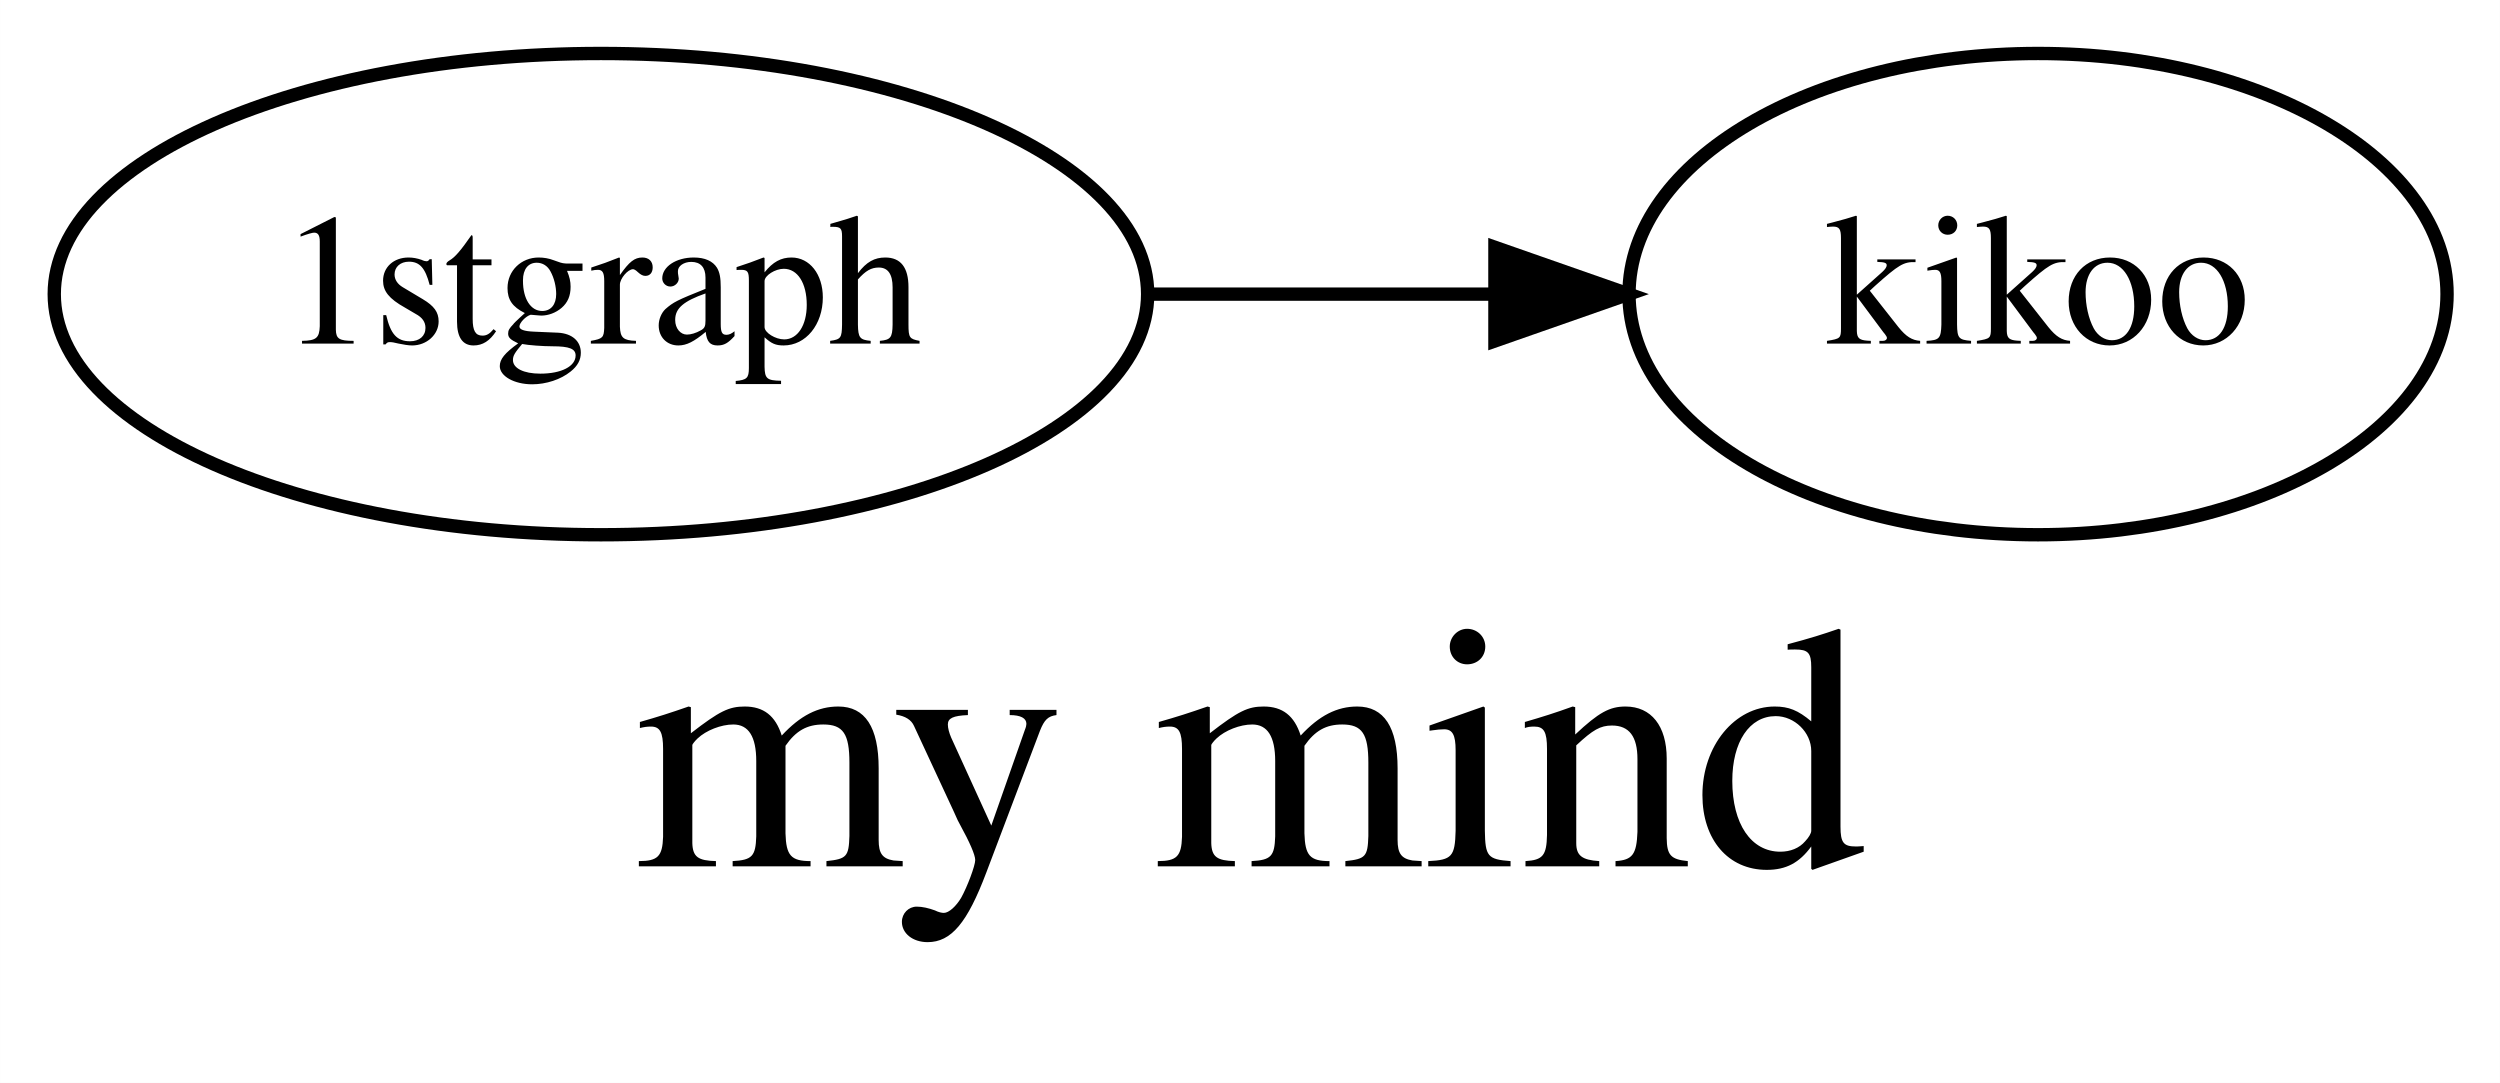
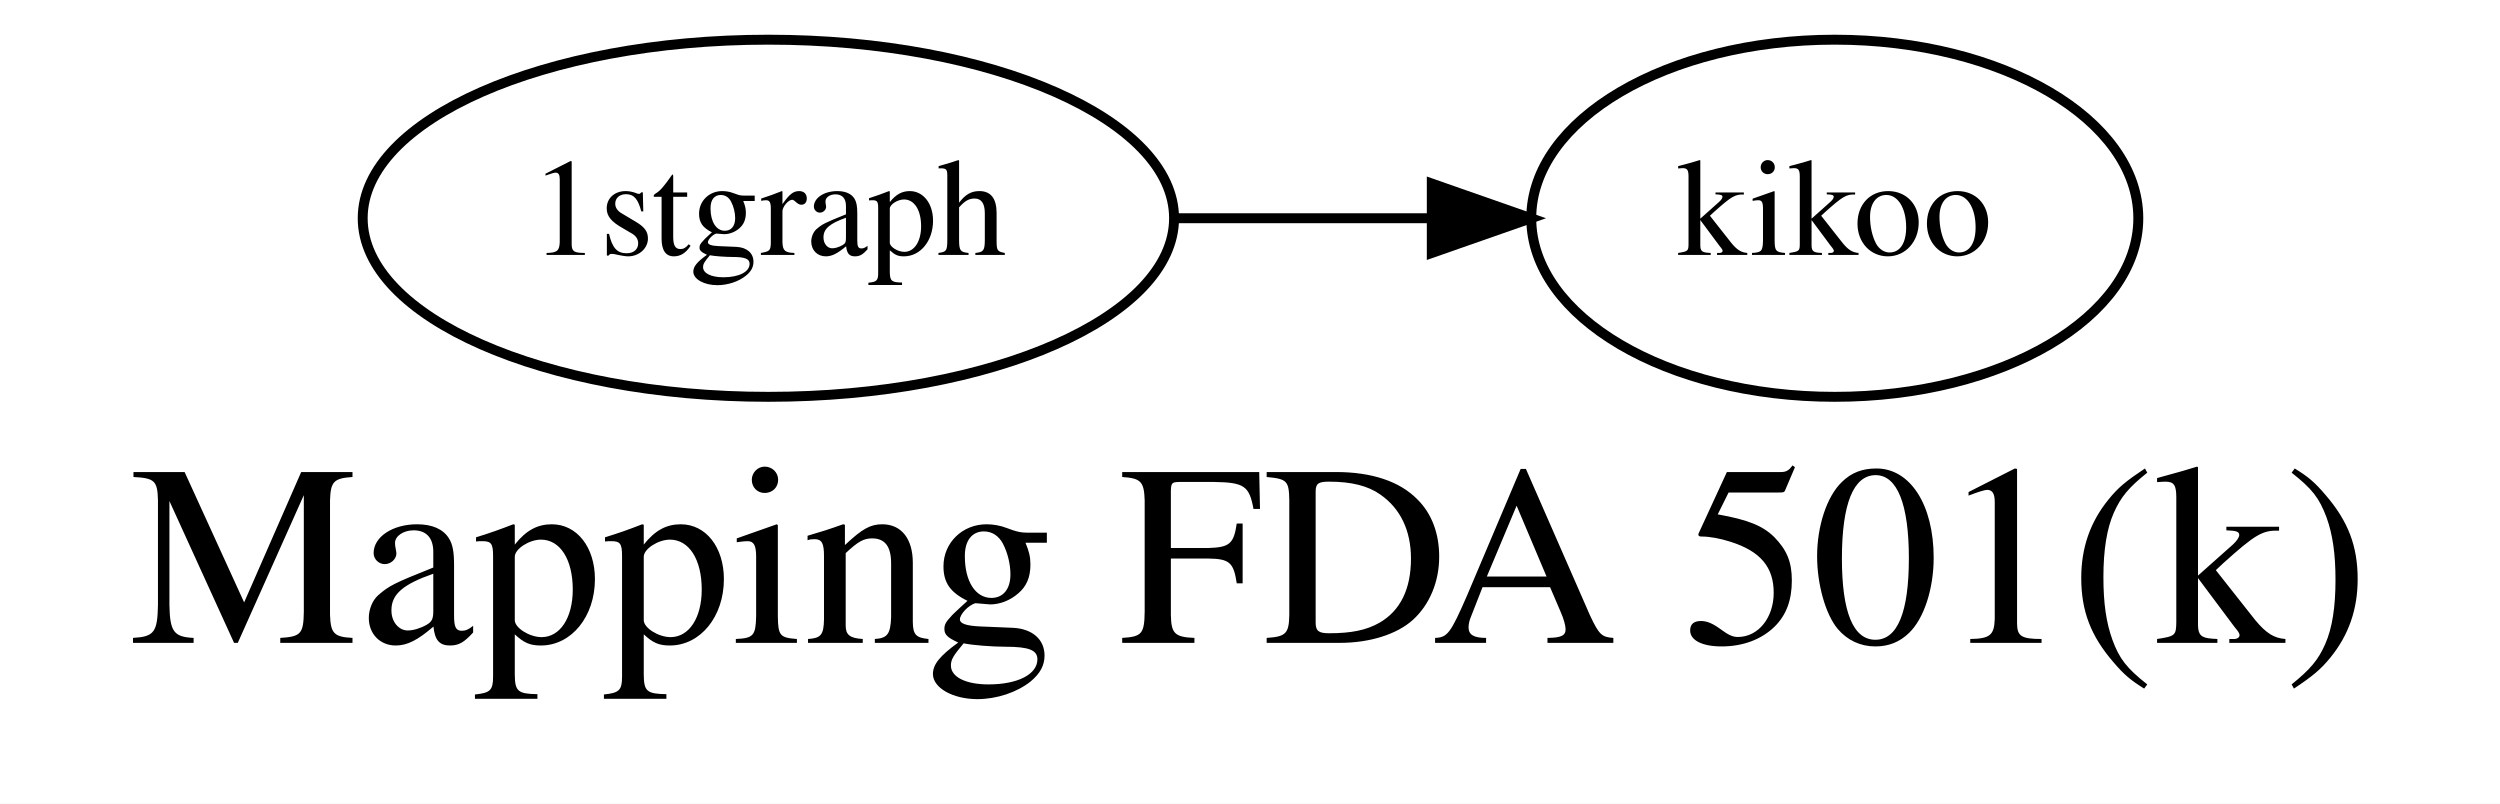
- <svg xmlns="http://www.w3.org/2000/svg" width="187pt" height="81pt" viewBox="0.00 0.00 186.99 81.00">
+ <svg xmlns="http://www.w3.org/2000/svg" width="252pt" height="81pt" viewBox="0.00 0.00 252.00 81.00">
  <g id="graph0" class="graph" transform="scale(1 1) rotate(0) translate(4 77)">
-     <polygon fill="white" stroke="none" points="-4,4 -4,-77 182.987,-77 182.987,4 -4,4" />
-     <text text-anchor="middle" x="89.494" y="-12.2" font-family="Times,serif" font-size="26.00">my mind</text>
+     <polygon fill="white" stroke="none" points="-4,4 -4,-77 248,-77 248,4 -4,4" />
+     <text text-anchor="middle" x="122" y="-12.2" font-family="Times,serif" font-size="26.00">Mapping FDA 501(k)</text>
    <g id="node1" class="node">
-       <ellipse fill="none" stroke="black" cx="40.946" cy="-55" rx="40.893" ry="18" />
-       <text text-anchor="middle" x="40.946" y="-51.3" font-family="Times,serif" font-size="14.00">1stgraph</text>
+       <ellipse fill="none" stroke="black" cx="73.453" cy="-55" rx="40.893" ry="18" />
+       <text text-anchor="middle" x="73.453" y="-51.3" font-family="Times,serif" font-size="14.00">1stgraph</text>
    </g>
    <g id="node2" class="node">
-       <ellipse fill="none" stroke="black" cx="148.44" cy="-55" rx="30.595" ry="18" />
-       <text text-anchor="middle" x="148.44" y="-51.3" font-family="Times,serif" font-size="14.00">kikoo</text>
+       <ellipse fill="none" stroke="black" cx="180.946" cy="-55" rx="30.595" ry="18" />
+       <text text-anchor="middle" x="180.946" y="-51.3" font-family="Times,serif" font-size="14.00">kikoo</text>
    </g>
    <g id="edge1" class="edge">
-       <path fill="none" stroke="black" d="M82.199,-55C82.199,-55 107.816,-55 107.816,-55" />
-       <polygon fill="black" stroke="black" points="107.816,-58.5 117.816,-55 107.816,-51.5 107.816,-58.5" />
+       <path fill="none" stroke="black" d="M114.705,-55C114.705,-55 140.323,-55 140.323,-55" />
+       <polygon fill="black" stroke="black" points="140.323,-58.5 150.323,-55 140.323,-51.5 140.323,-58.5" />
    </g>
  </g>
</svg>
